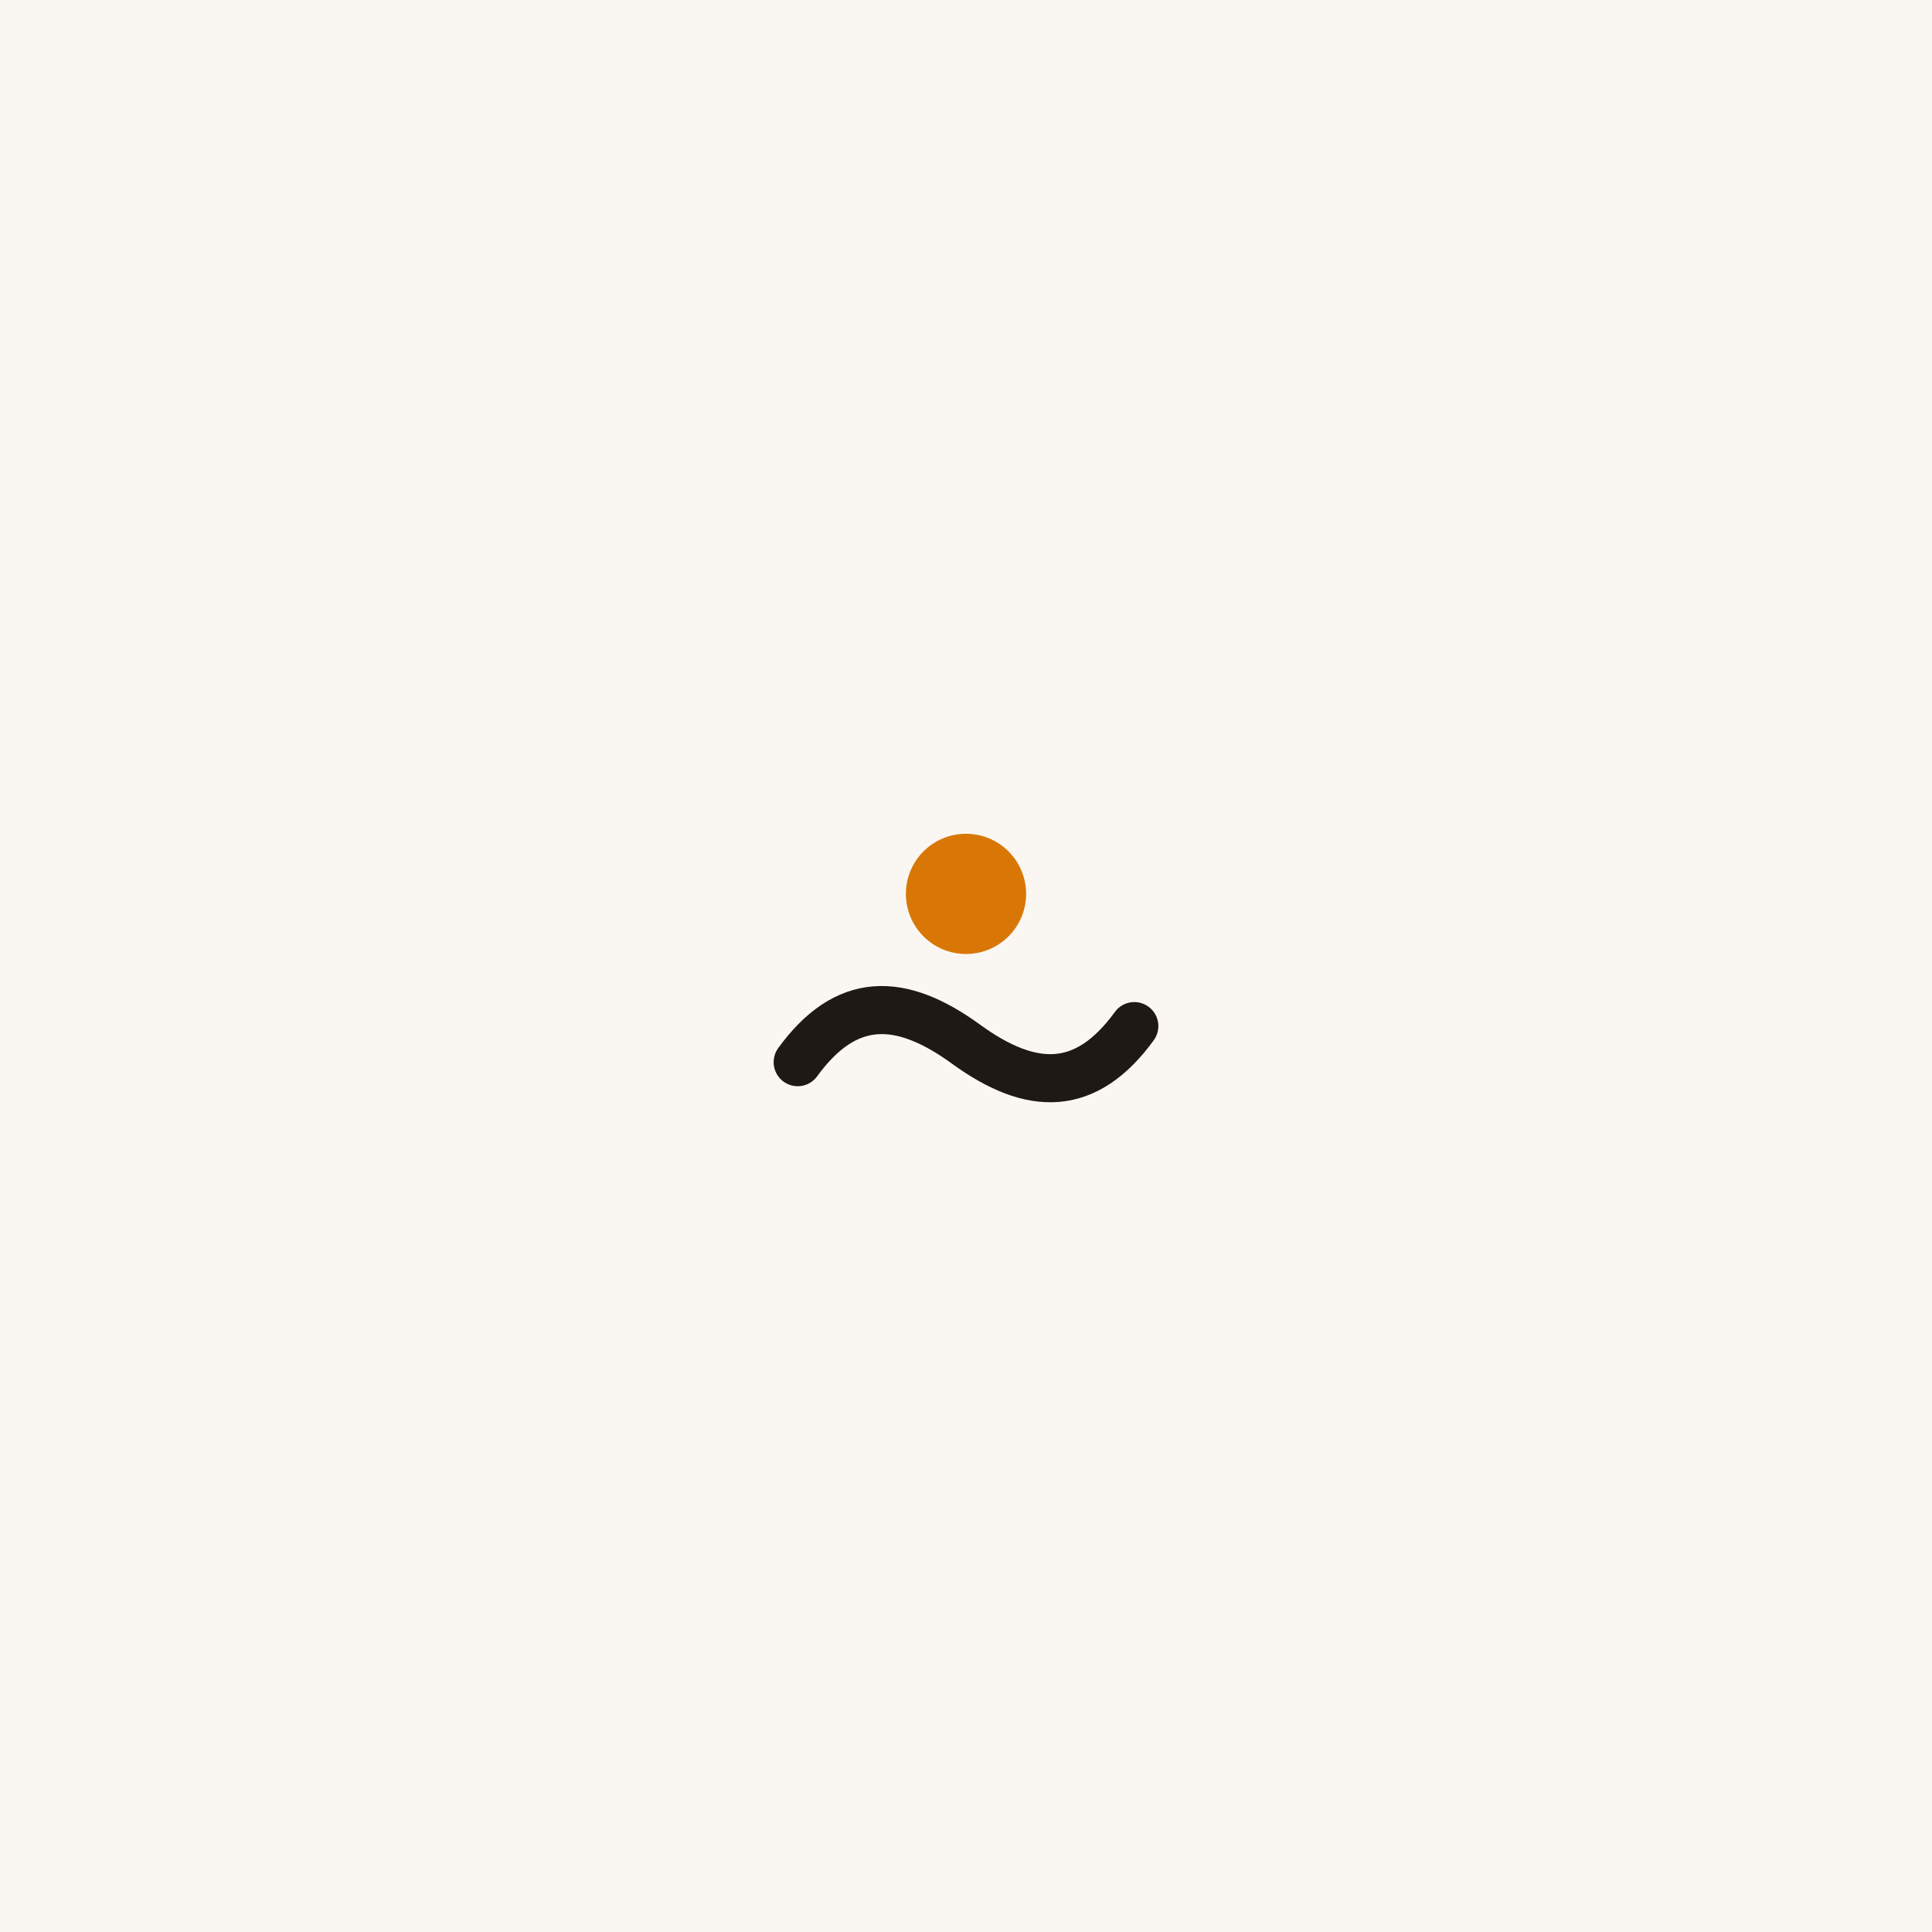
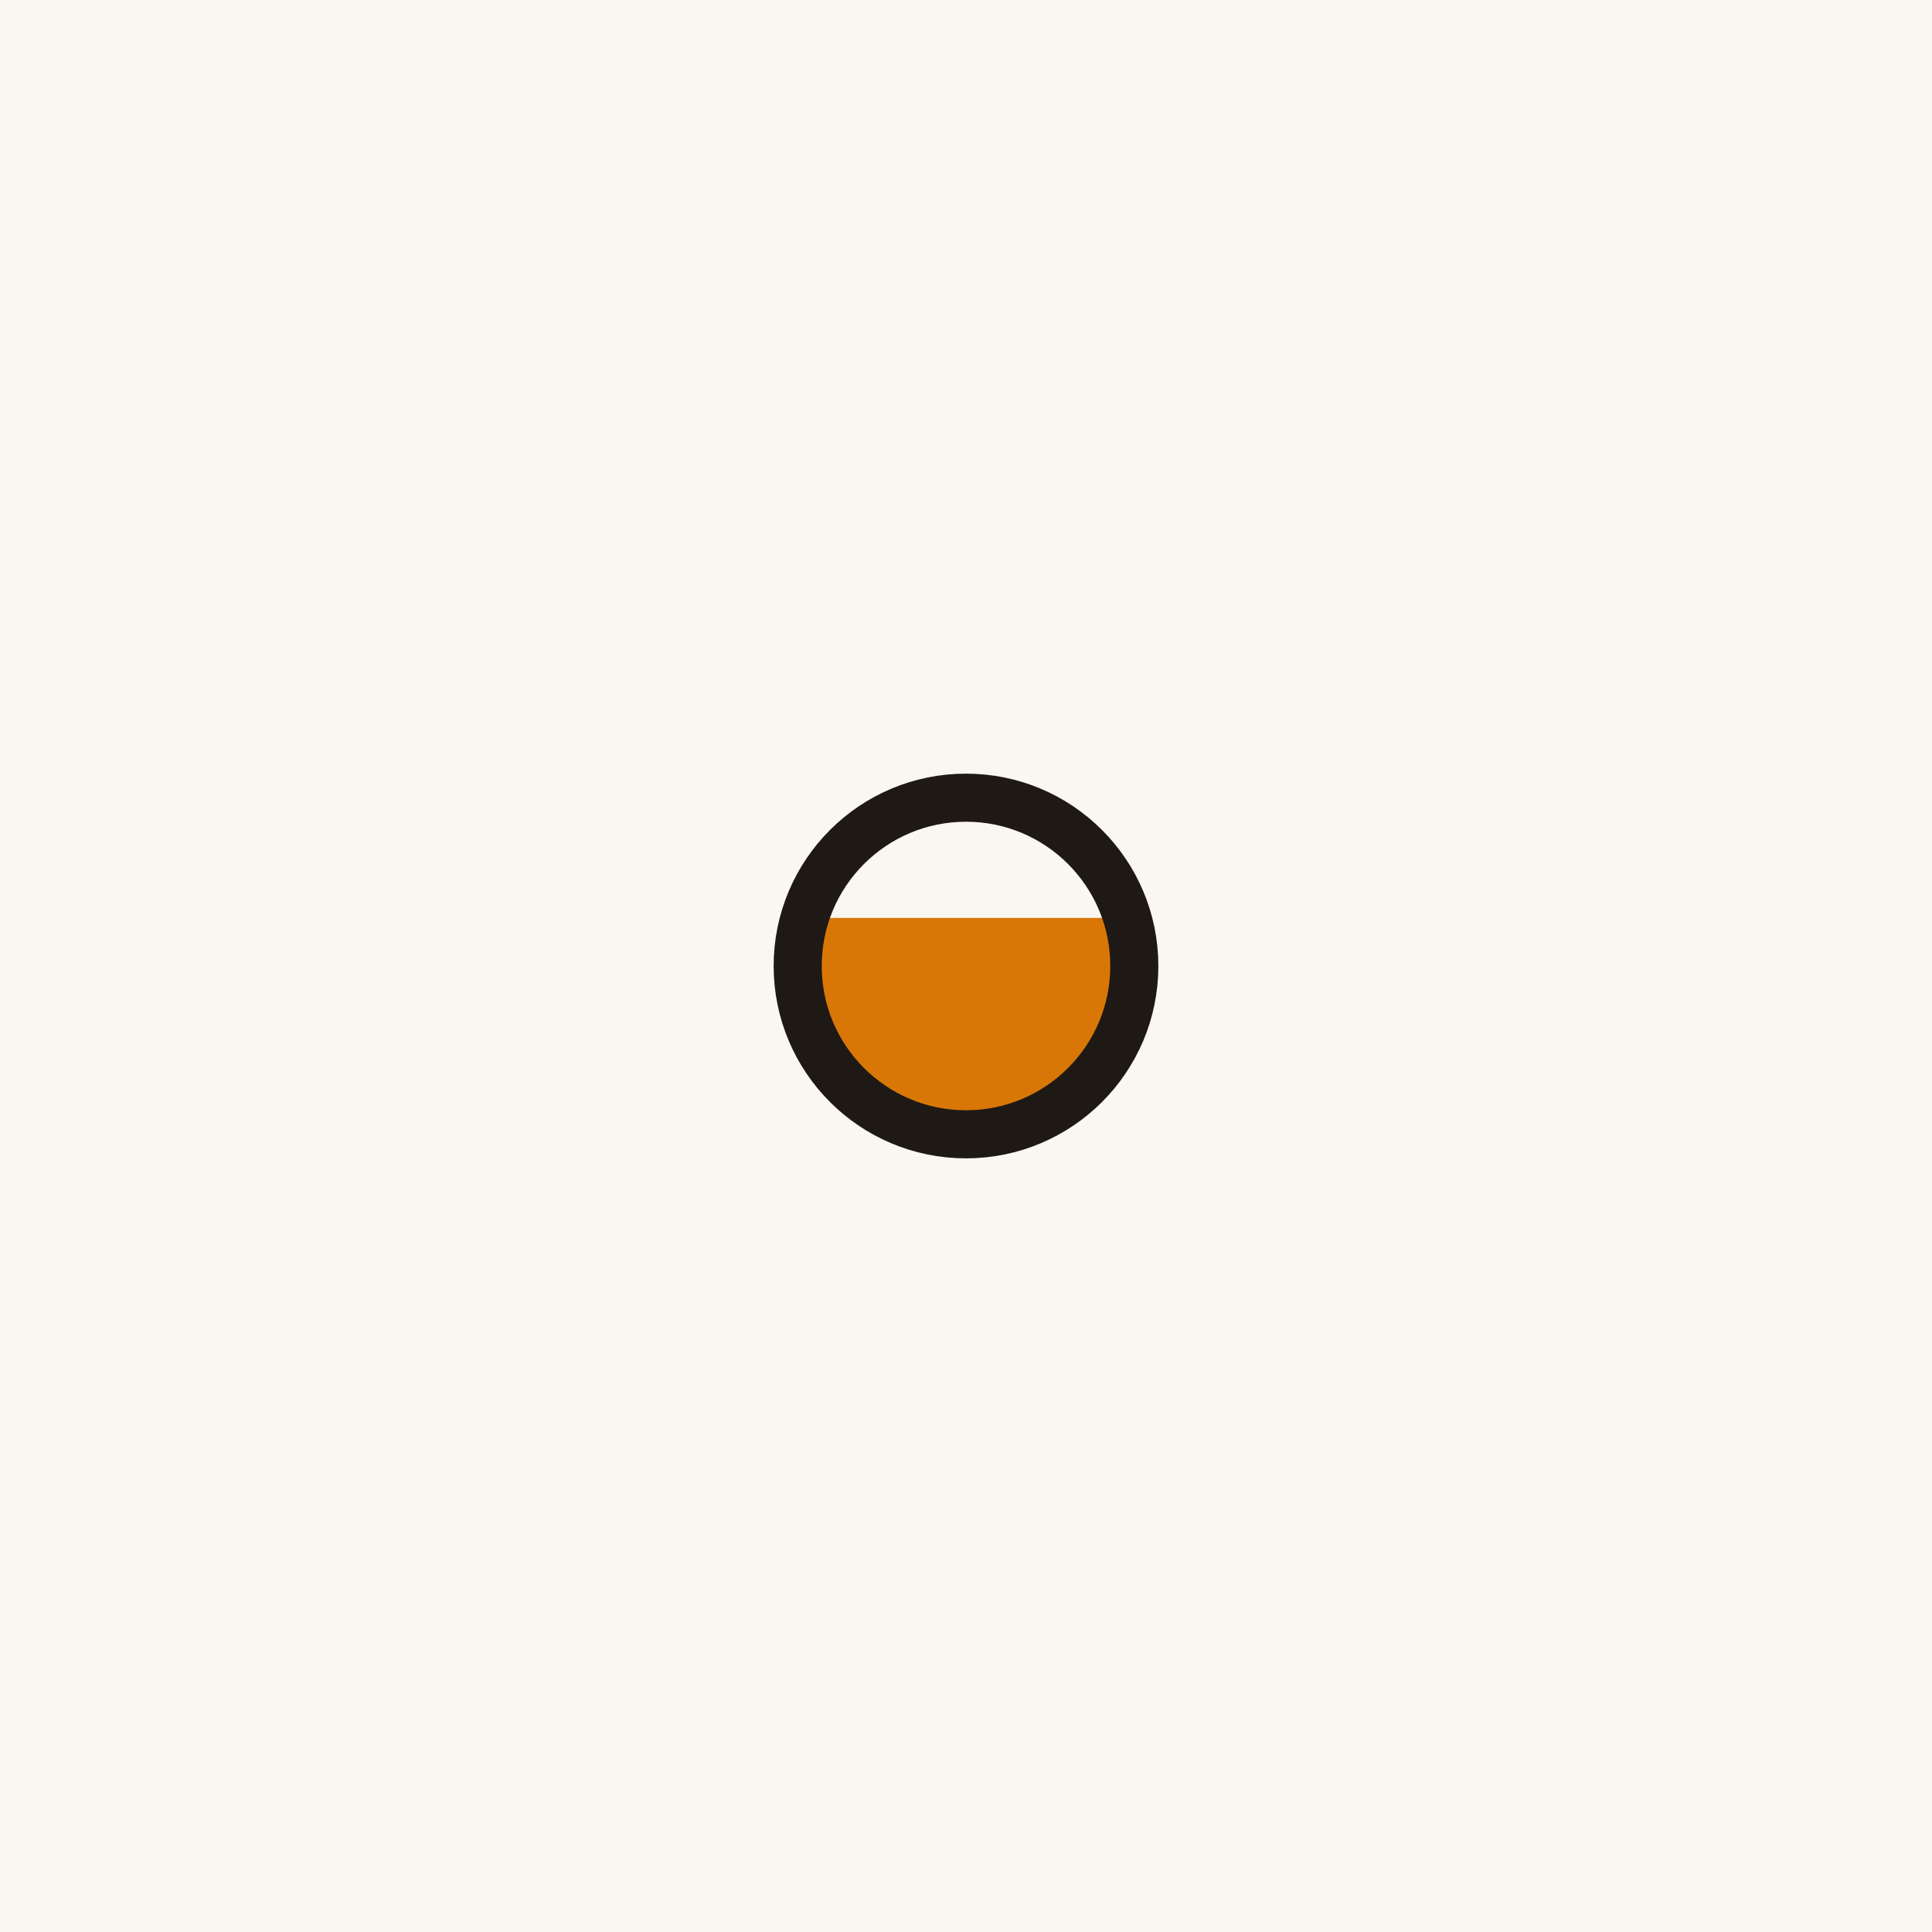
<svg xmlns="http://www.w3.org/2000/svg" width="2732" height="2732" viewBox="0 0 2732 2732">
  <rect width="2732" height="2732" rx="0" fill="#FAF7F2" />
  <g transform="translate(941 941) scale(8.5)">
-     <circle cx="50" cy="38" r="10" fill="#D97706" />
-     <path d="M22 66 C30 55 39 55 50 63 C61 71 70 71 78 60" stroke="#1E1915" stroke-width="8" stroke-linecap="round" fill="none" />
+     <defs>
+       <clipPath id="mir-fill">
+         <circle cx="50" cy="50" r="28" />
+       </clipPath>
+     </defs>
+     <rect x="0" y="42" width="100" height="58" fill="#D97706" clip-path="url(#mir-fill)" />
+     <circle cx="50" cy="50" r="28" stroke="#1E1915" stroke-width="8" fill="none" />
  </g>
</svg>
